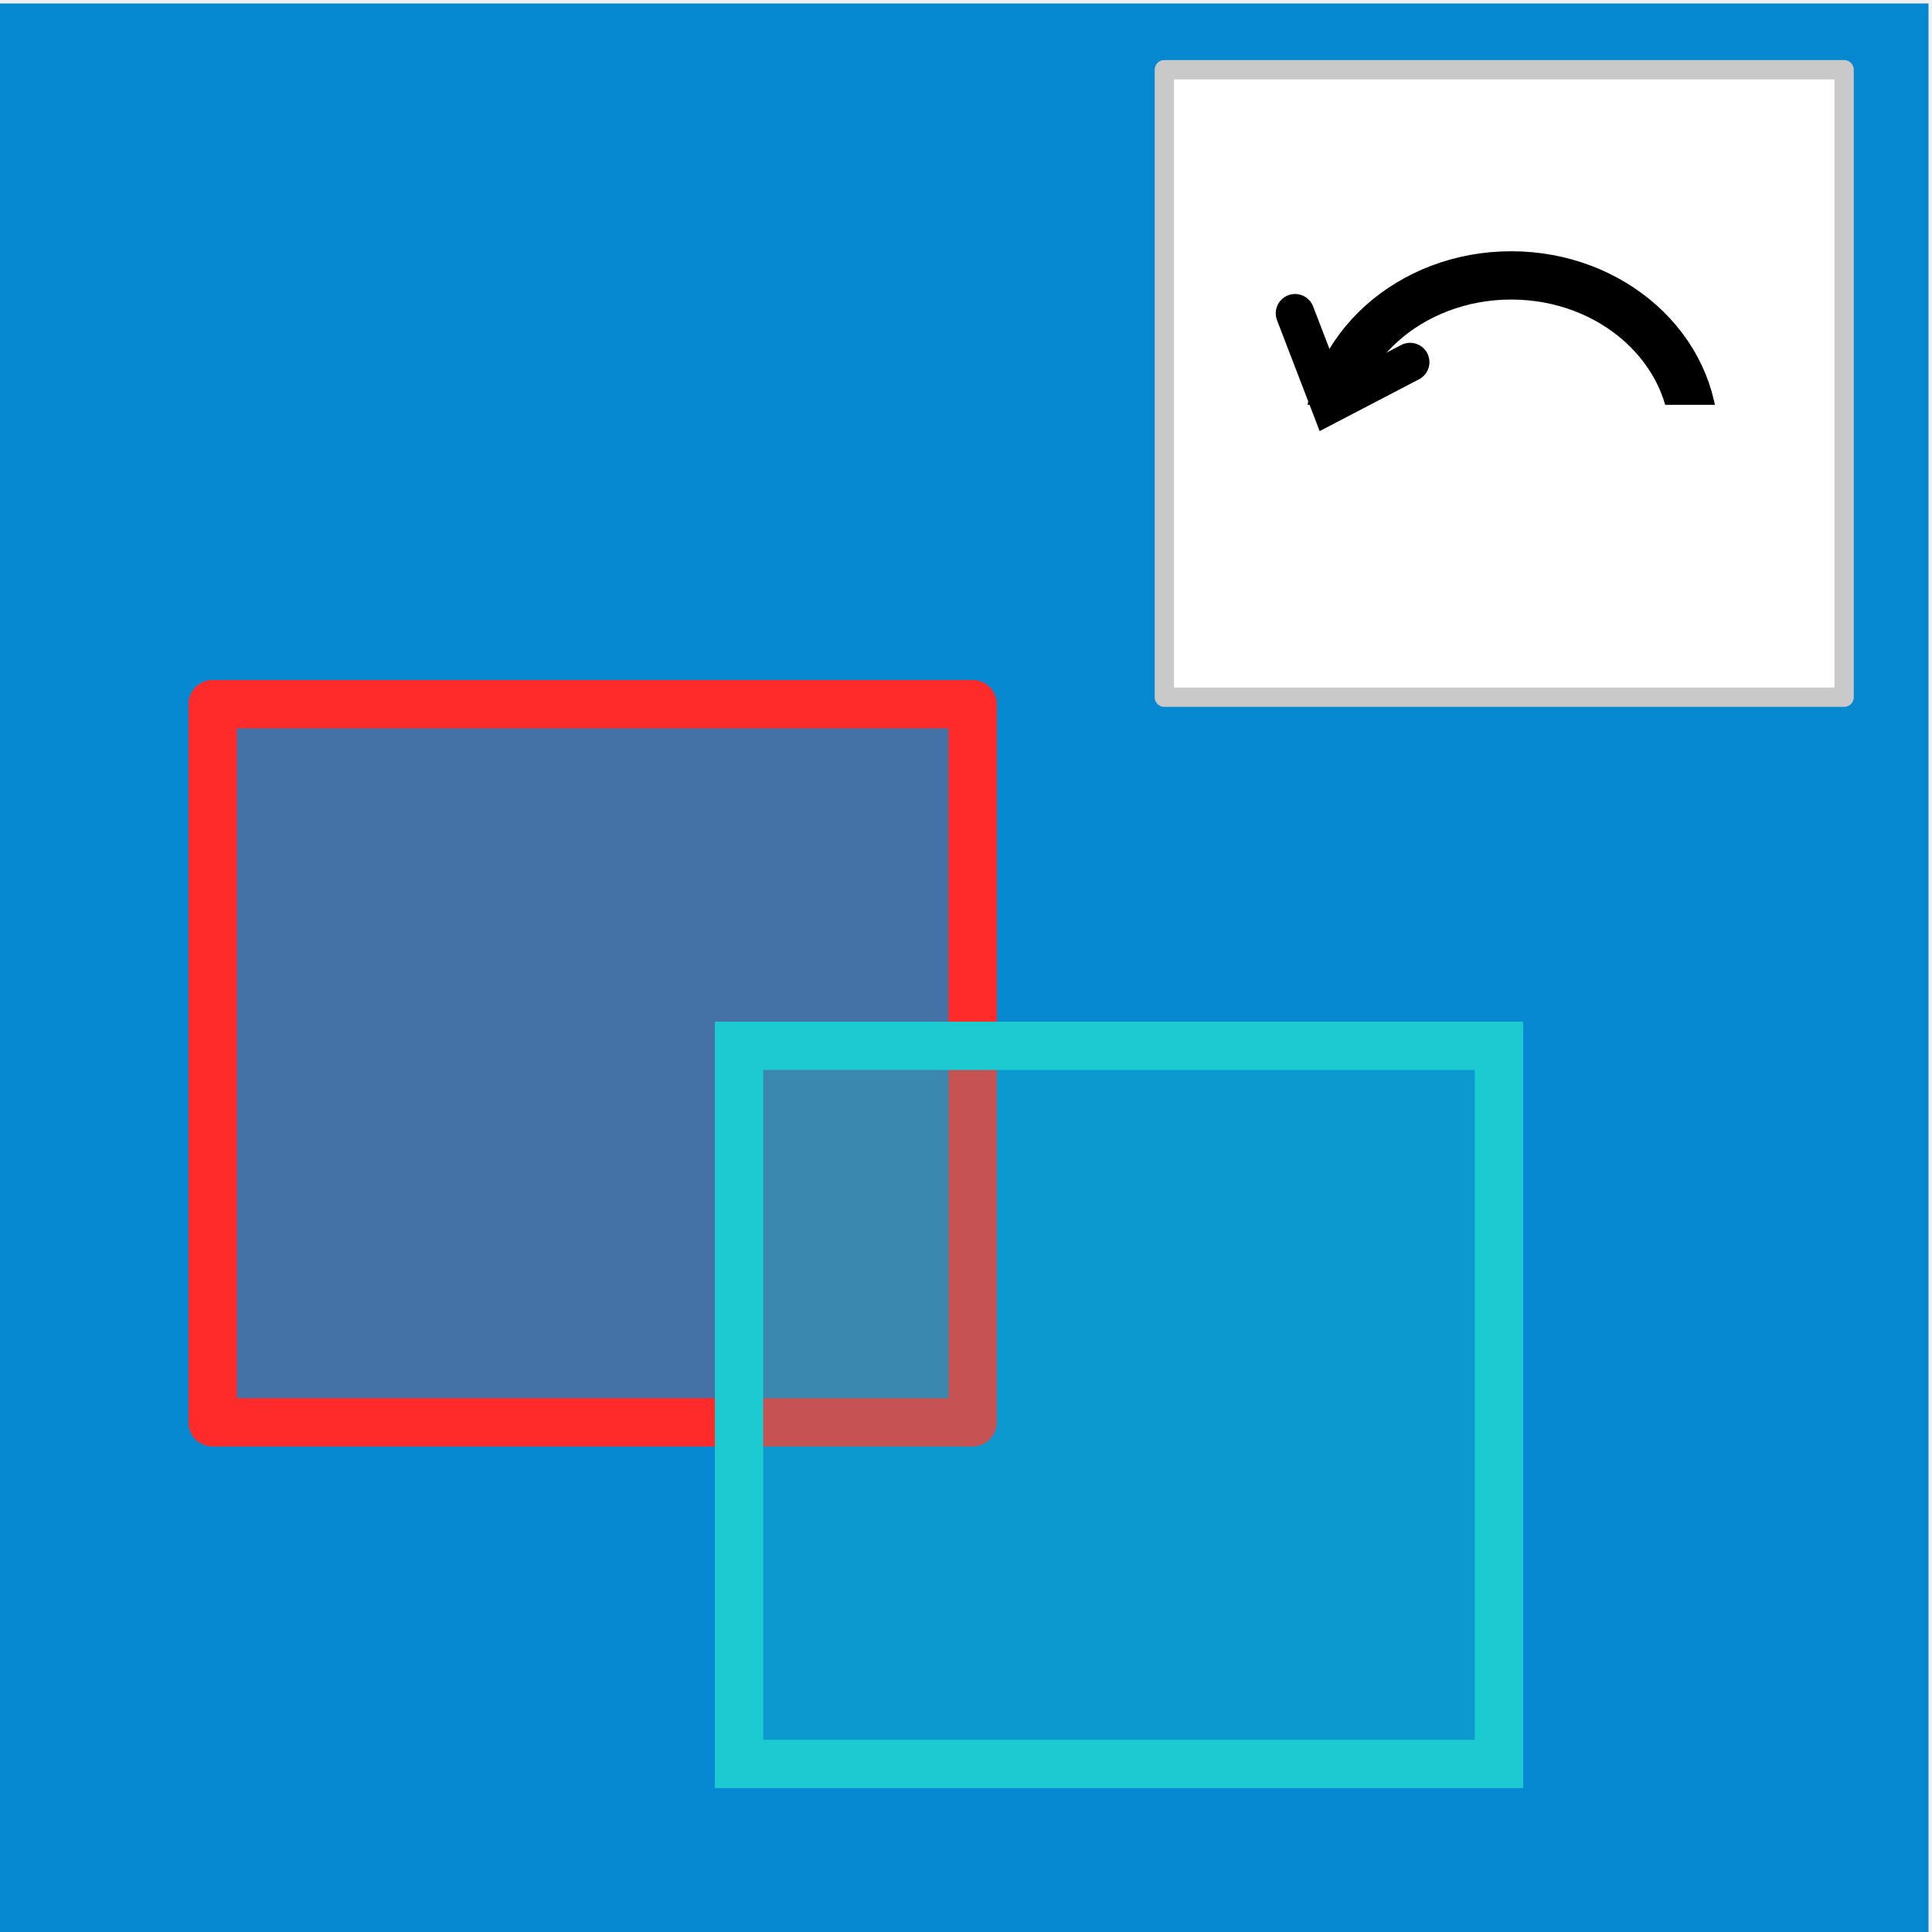
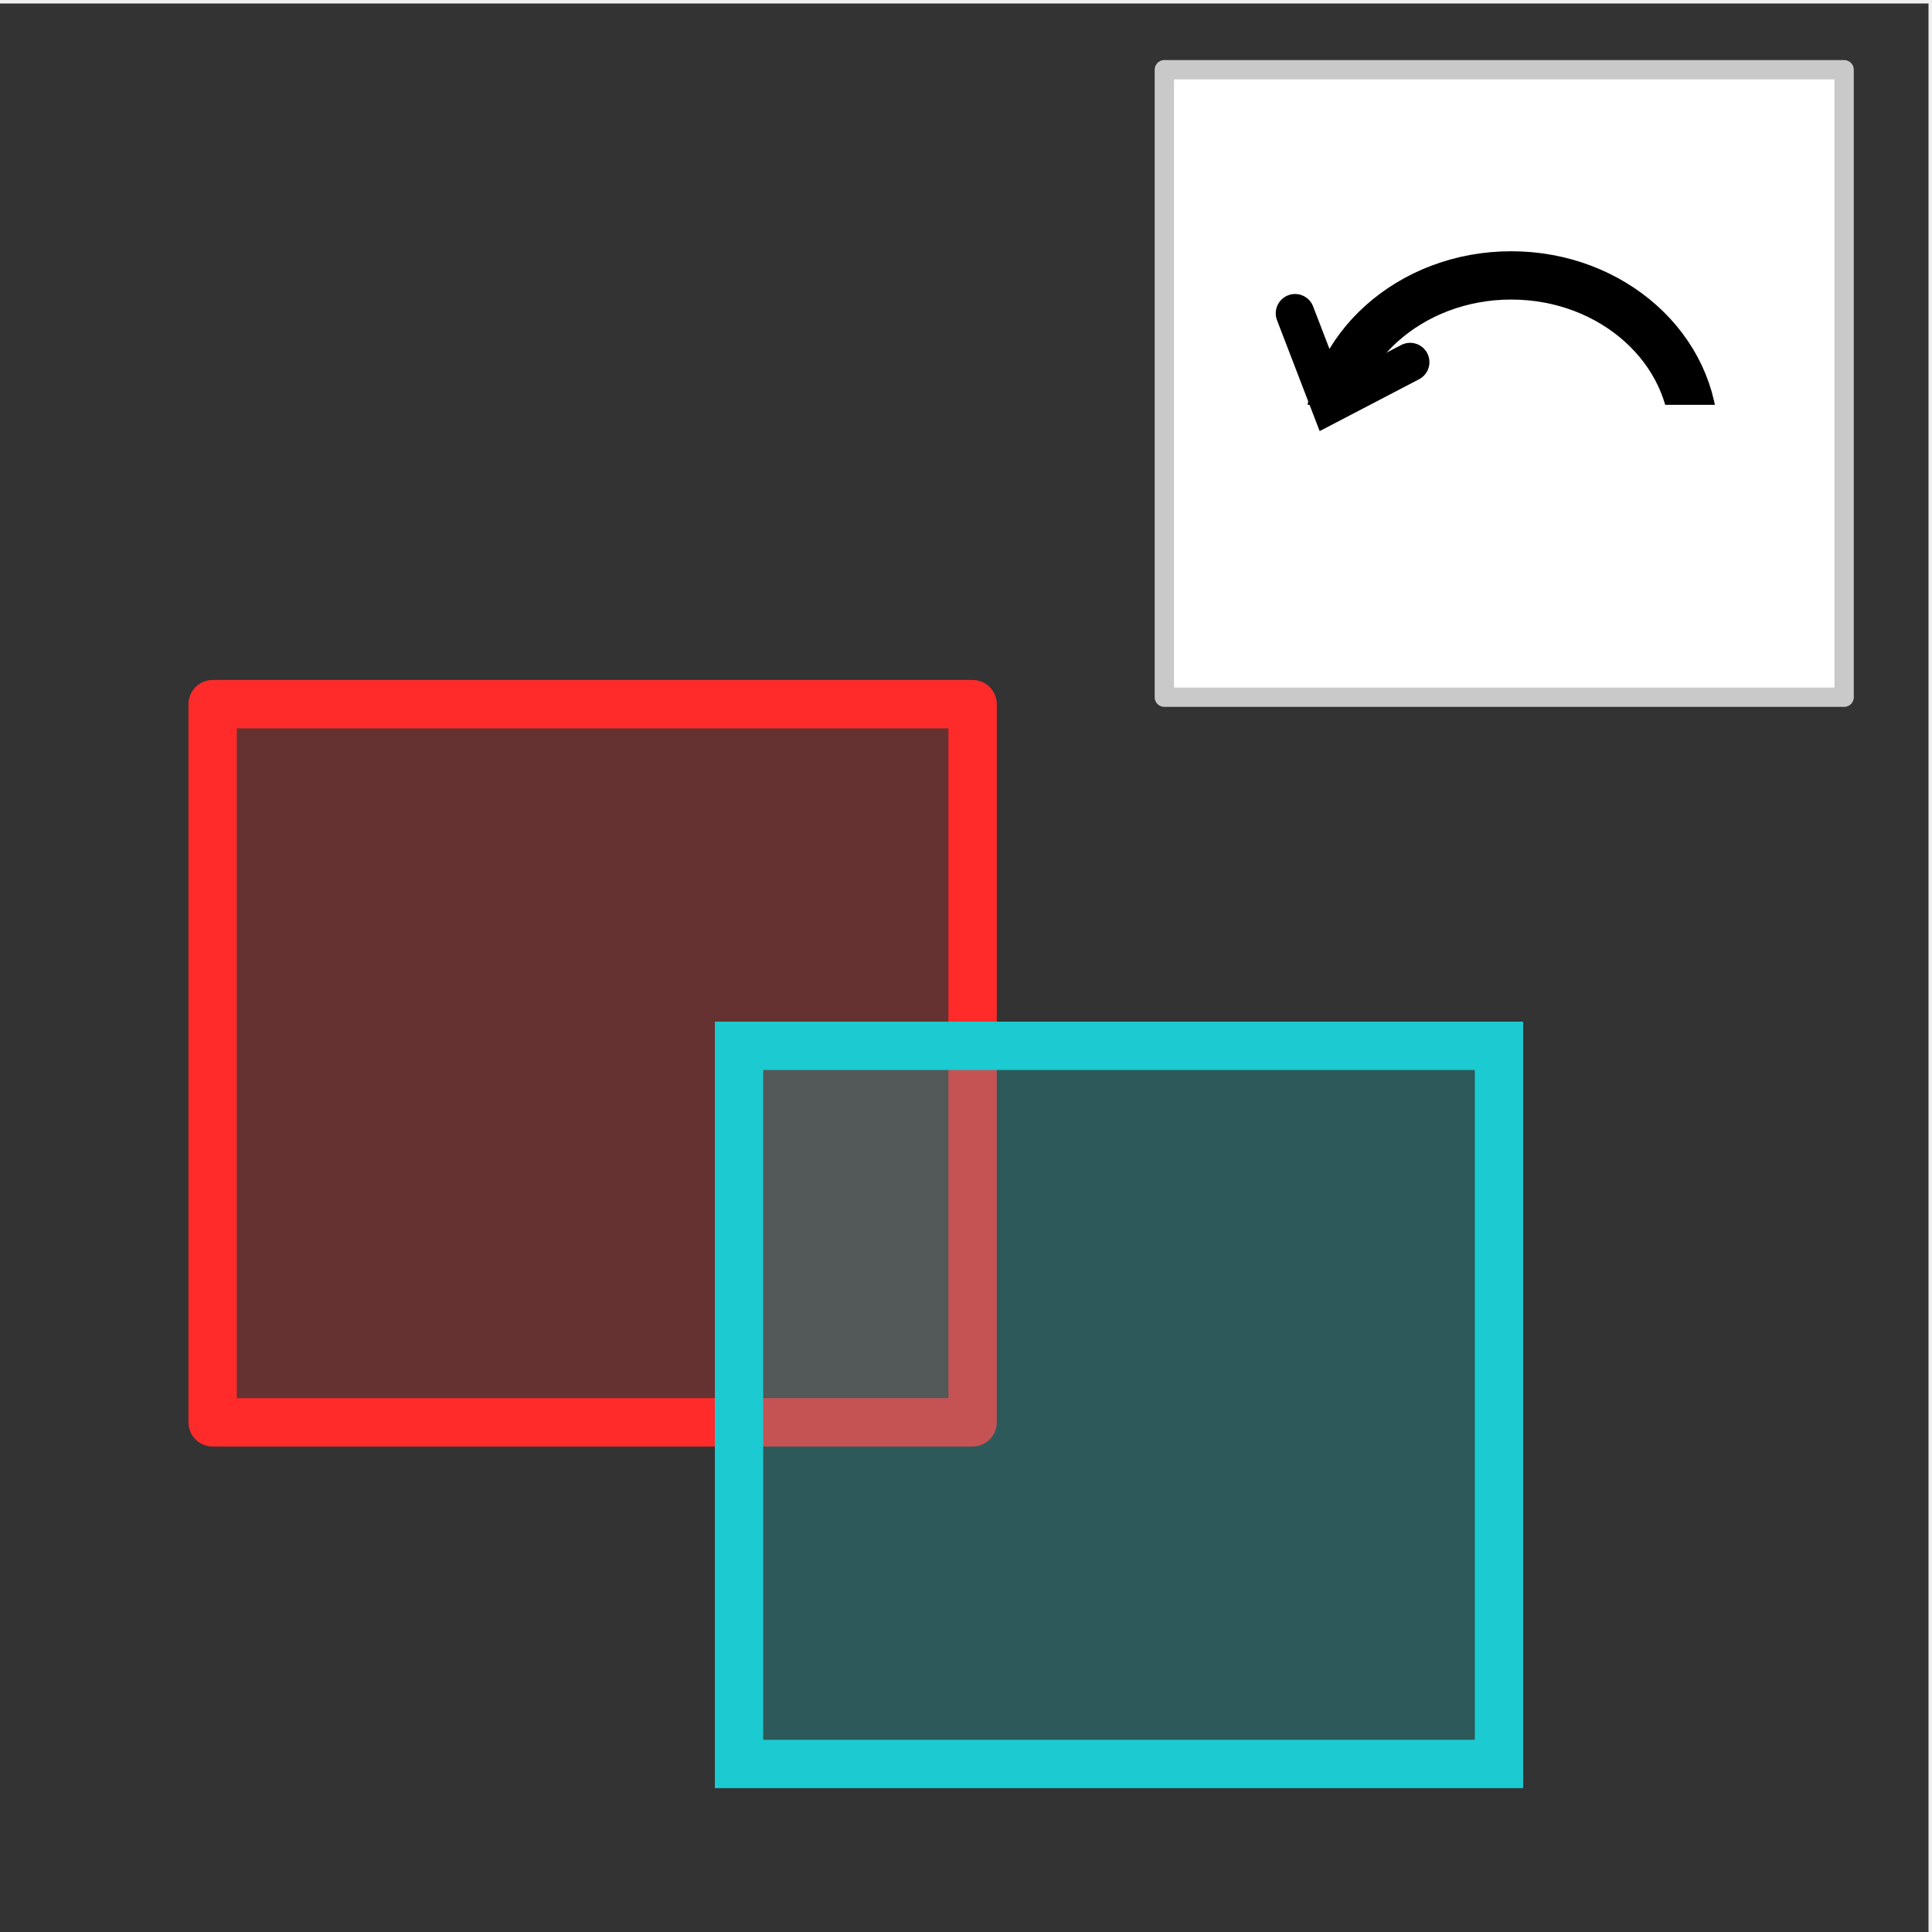
<svg xmlns="http://www.w3.org/2000/svg" width="200mm" height="200mm" viewBox="0 0 200 200" version="1.1" id="svg36">
  <defs id="defs33">
    <linearGradient id="linearGradient1137">
      <stop style="stop-color:#333333;stop-opacity:1;" offset="0" id="stop1135" />
    </linearGradient>
  </defs>
  <g id="layer1" style="display:inline" />
  <g id="layer2" style="display:inline">
-     <rect style="opacity:1;fill:#0588CF;fill-opacity:1;fill-rule:evenodd;stroke:#0588CF;stroke-width:4;stroke-opacity:1" id="rect1472" width="196" height="196" x="1.639" y="2.361" />
+     <rect style="opacity:1;fill:#333333;fill-opacity:1;fill-rule:evenodd;stroke:#333333;stroke-width:4;stroke-opacity:1" id="rect1472" width="196" height="196" x="1.639" y="2.361" />
    <rect style="fill:#ffffff;fill-rule:evenodd;stroke-width:2;fill-opacity:1;stroke-miterlimit:4;stroke-dasharray:none;stroke:#c9c9c9;stroke-opacity:1;stroke-linejoin:round" id="rect32005" width="70.371" height="64.957" x="120.532" y="7.217" />
    <ellipse style="fill:#ffffff;fill-opacity:1;stroke:#000000;stroke-width:5;stroke-linecap:round;stroke-linejoin:round;stroke-miterlimit:4;stroke-dasharray:none;stroke-opacity:1" id="path32970" cx="156.439" cy="45.47" rx="18.946" ry="16.961" />
    <path style="fill:none;stroke:#ffffff;stroke-width:7.123;stroke-linecap:butt;stroke-linejoin:miter;stroke-miterlimit:4;stroke-dasharray:none;stroke-opacity:1" d="m 130.998,45.47 h 53.409" id="path33085" />
    <path style="display:inline;fill:none;stroke:#000000;stroke-width:4;stroke-linecap:round;stroke-linejoin:miter;stroke-miterlimit:4;stroke-dasharray:none;stroke-opacity:1" d="m 134.065,32.435 3.609,9.383 8.3,-4.33" id="path33289-2" />
    <rect style="fill:none;fill-rule:evenodd;stroke-width:5;stroke-miterlimit:4;stroke-dasharray:none;stroke:#ff2b2b;stroke-opacity:1;fill-opacity:1;stroke-linejoin:round" id="rect969" width="78.671" height="74.34" x="22.013" y="72.897" />
    <rect style="display:inline;opacity:0.25;fill:#ff2b2b;fill-opacity:1;fill-rule:evenodd;stroke:#ff2b2b;stroke-width:5;stroke-linejoin:round;stroke-miterlimit:4;stroke-dasharray:none;stroke-opacity:1" id="rect969-93" width="78.671" height="74.34" x="22.013" y="72.897" />
    <rect style="display:inline;fill:none;fill-opacity:1;fill-rule:evenodd;stroke:#1ccbd1;stroke-width:5;stroke-miterlimit:4;stroke-dasharray:none;stroke-opacity:1" id="rect969-9" width="78.671" height="74.34" x="76.505" y="108.262" />
    <rect style="display:inline;opacity:0.25;fill:#1ccbd0;fill-opacity:1;fill-rule:evenodd;stroke:#1ccbd1;stroke-width:5;stroke-miterlimit:4;stroke-dasharray:none;stroke-opacity:1" id="rect969-9-0" width="78.671" height="74.34" x="76.505" y="108.262" />
    <rect style="fill:#ffffff;fill-opacity:1;fill-rule:evenodd;stroke-width:0.265" id="rect2053" width="51.244" height="23.096" x="130.998" y="45.47" />
  </g>
  <g id="layer3" style="display:inline" />
</svg>
